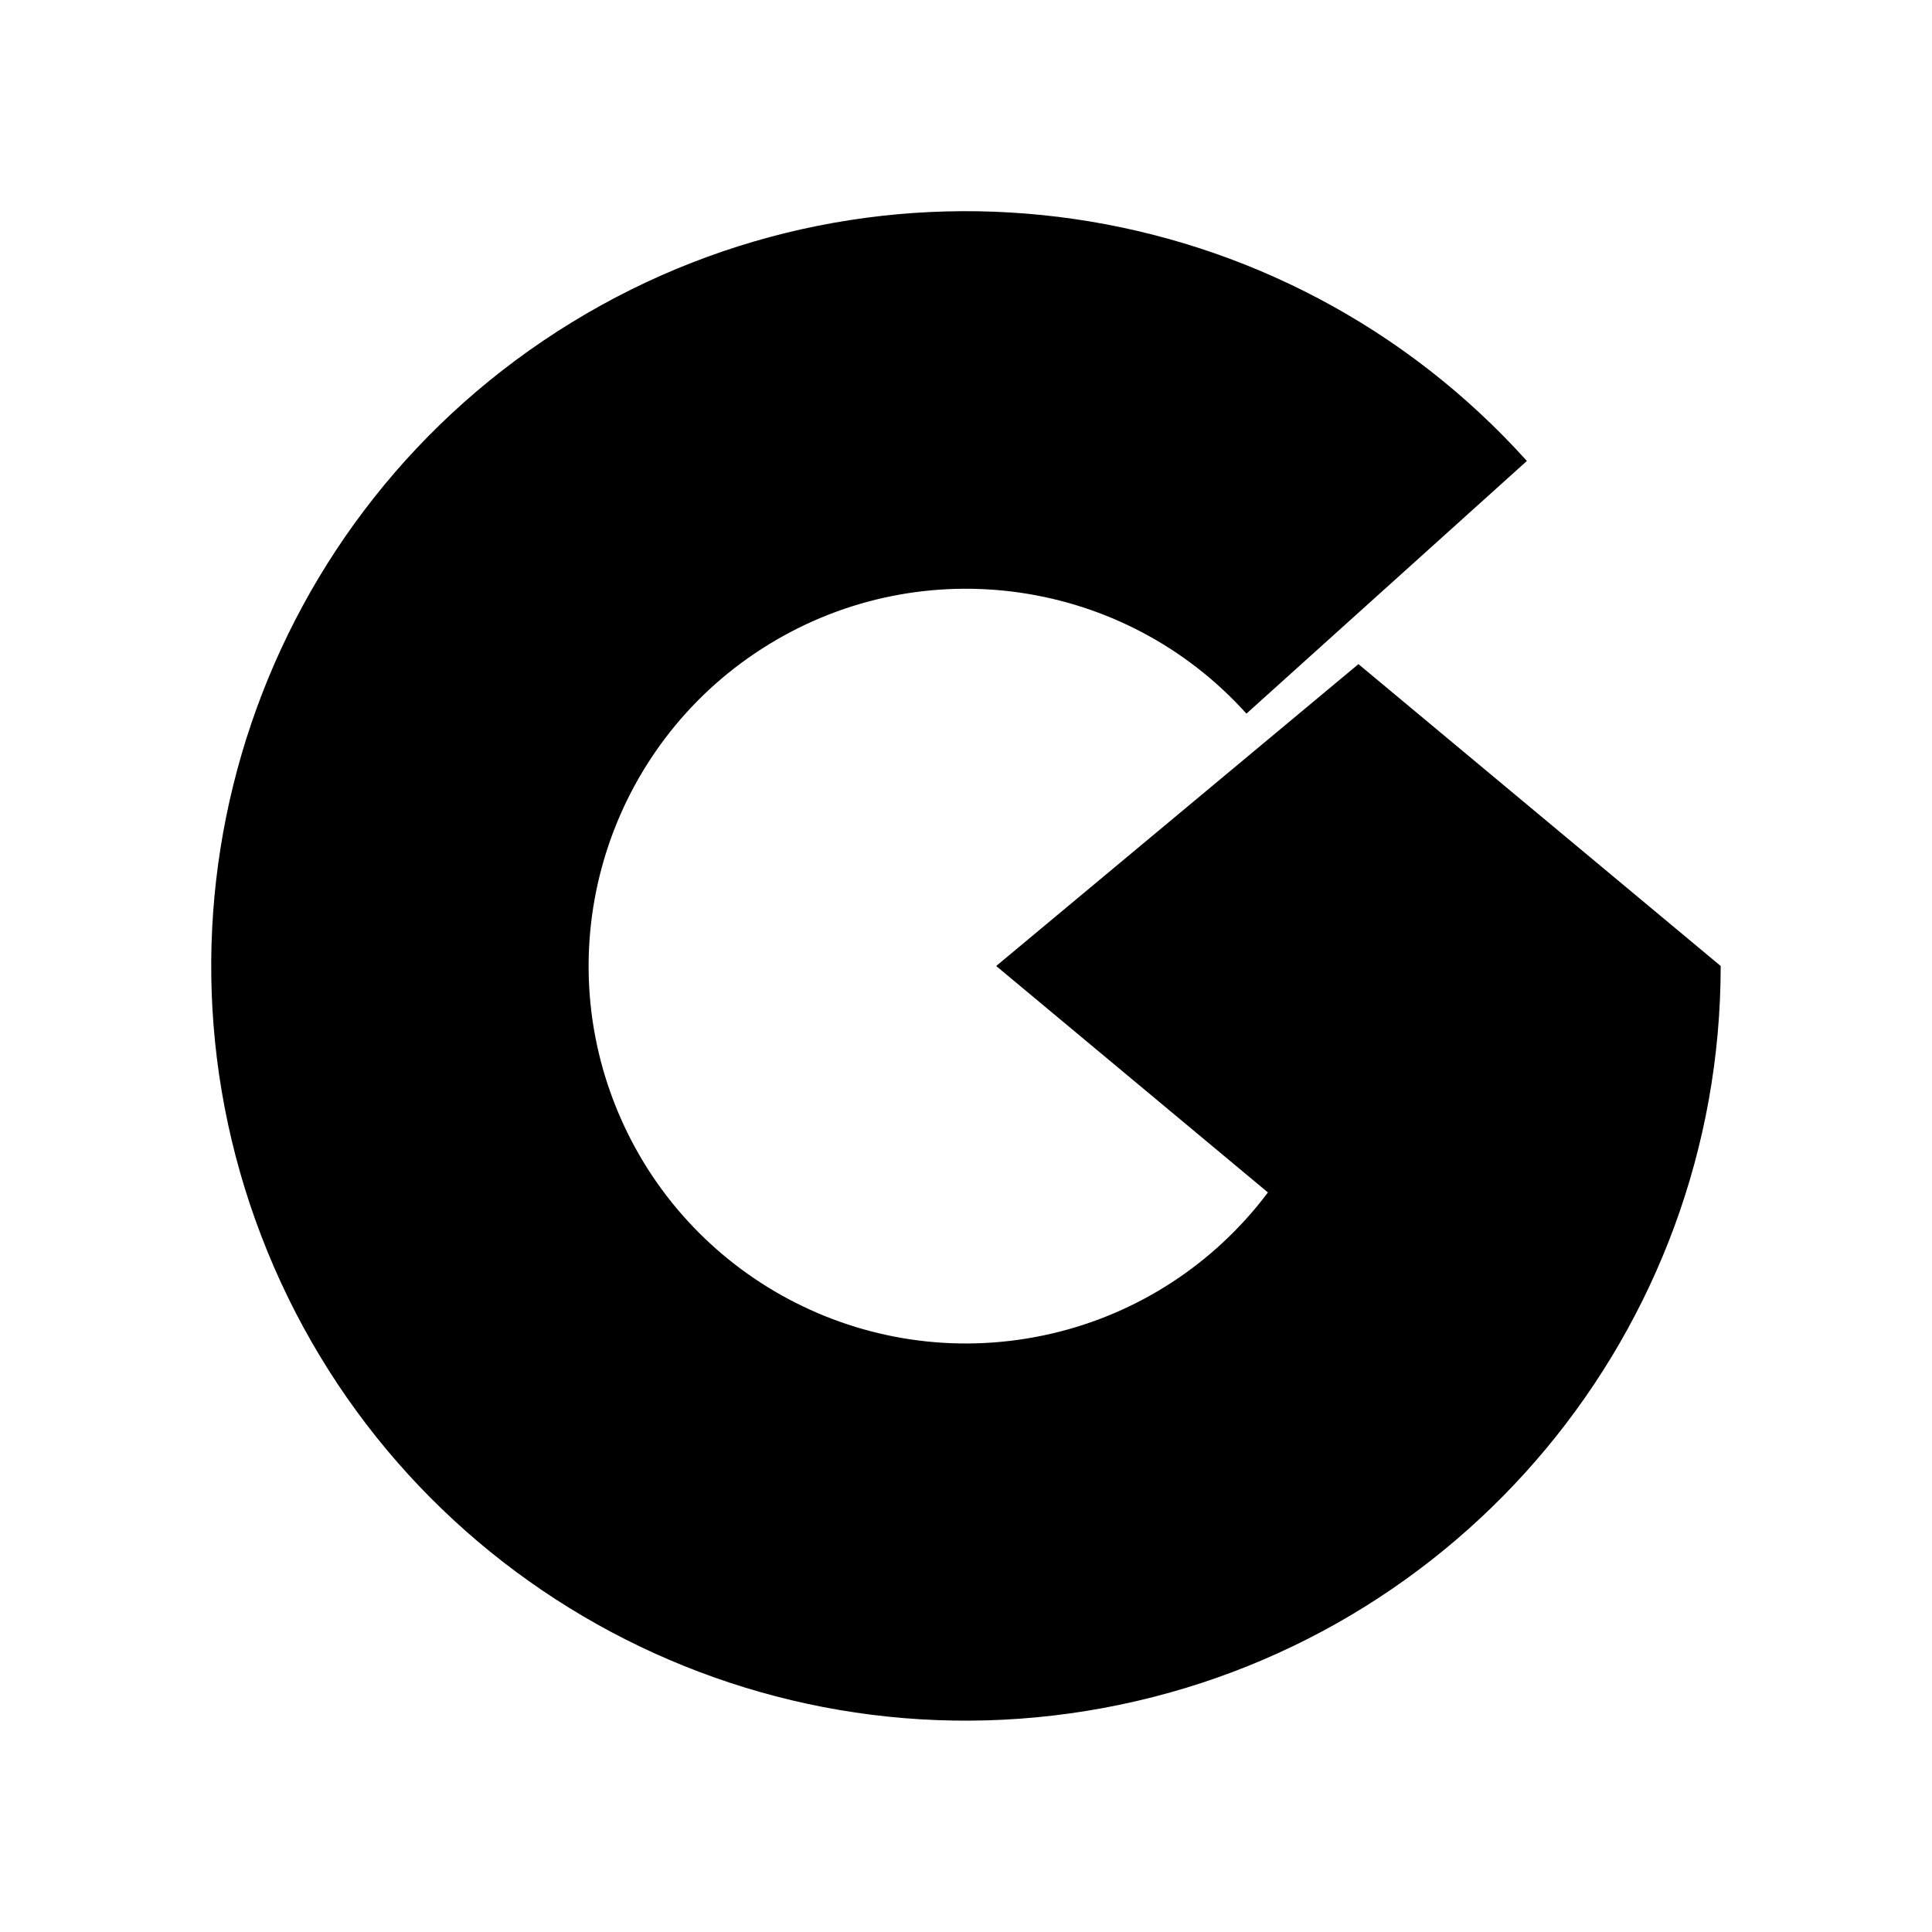
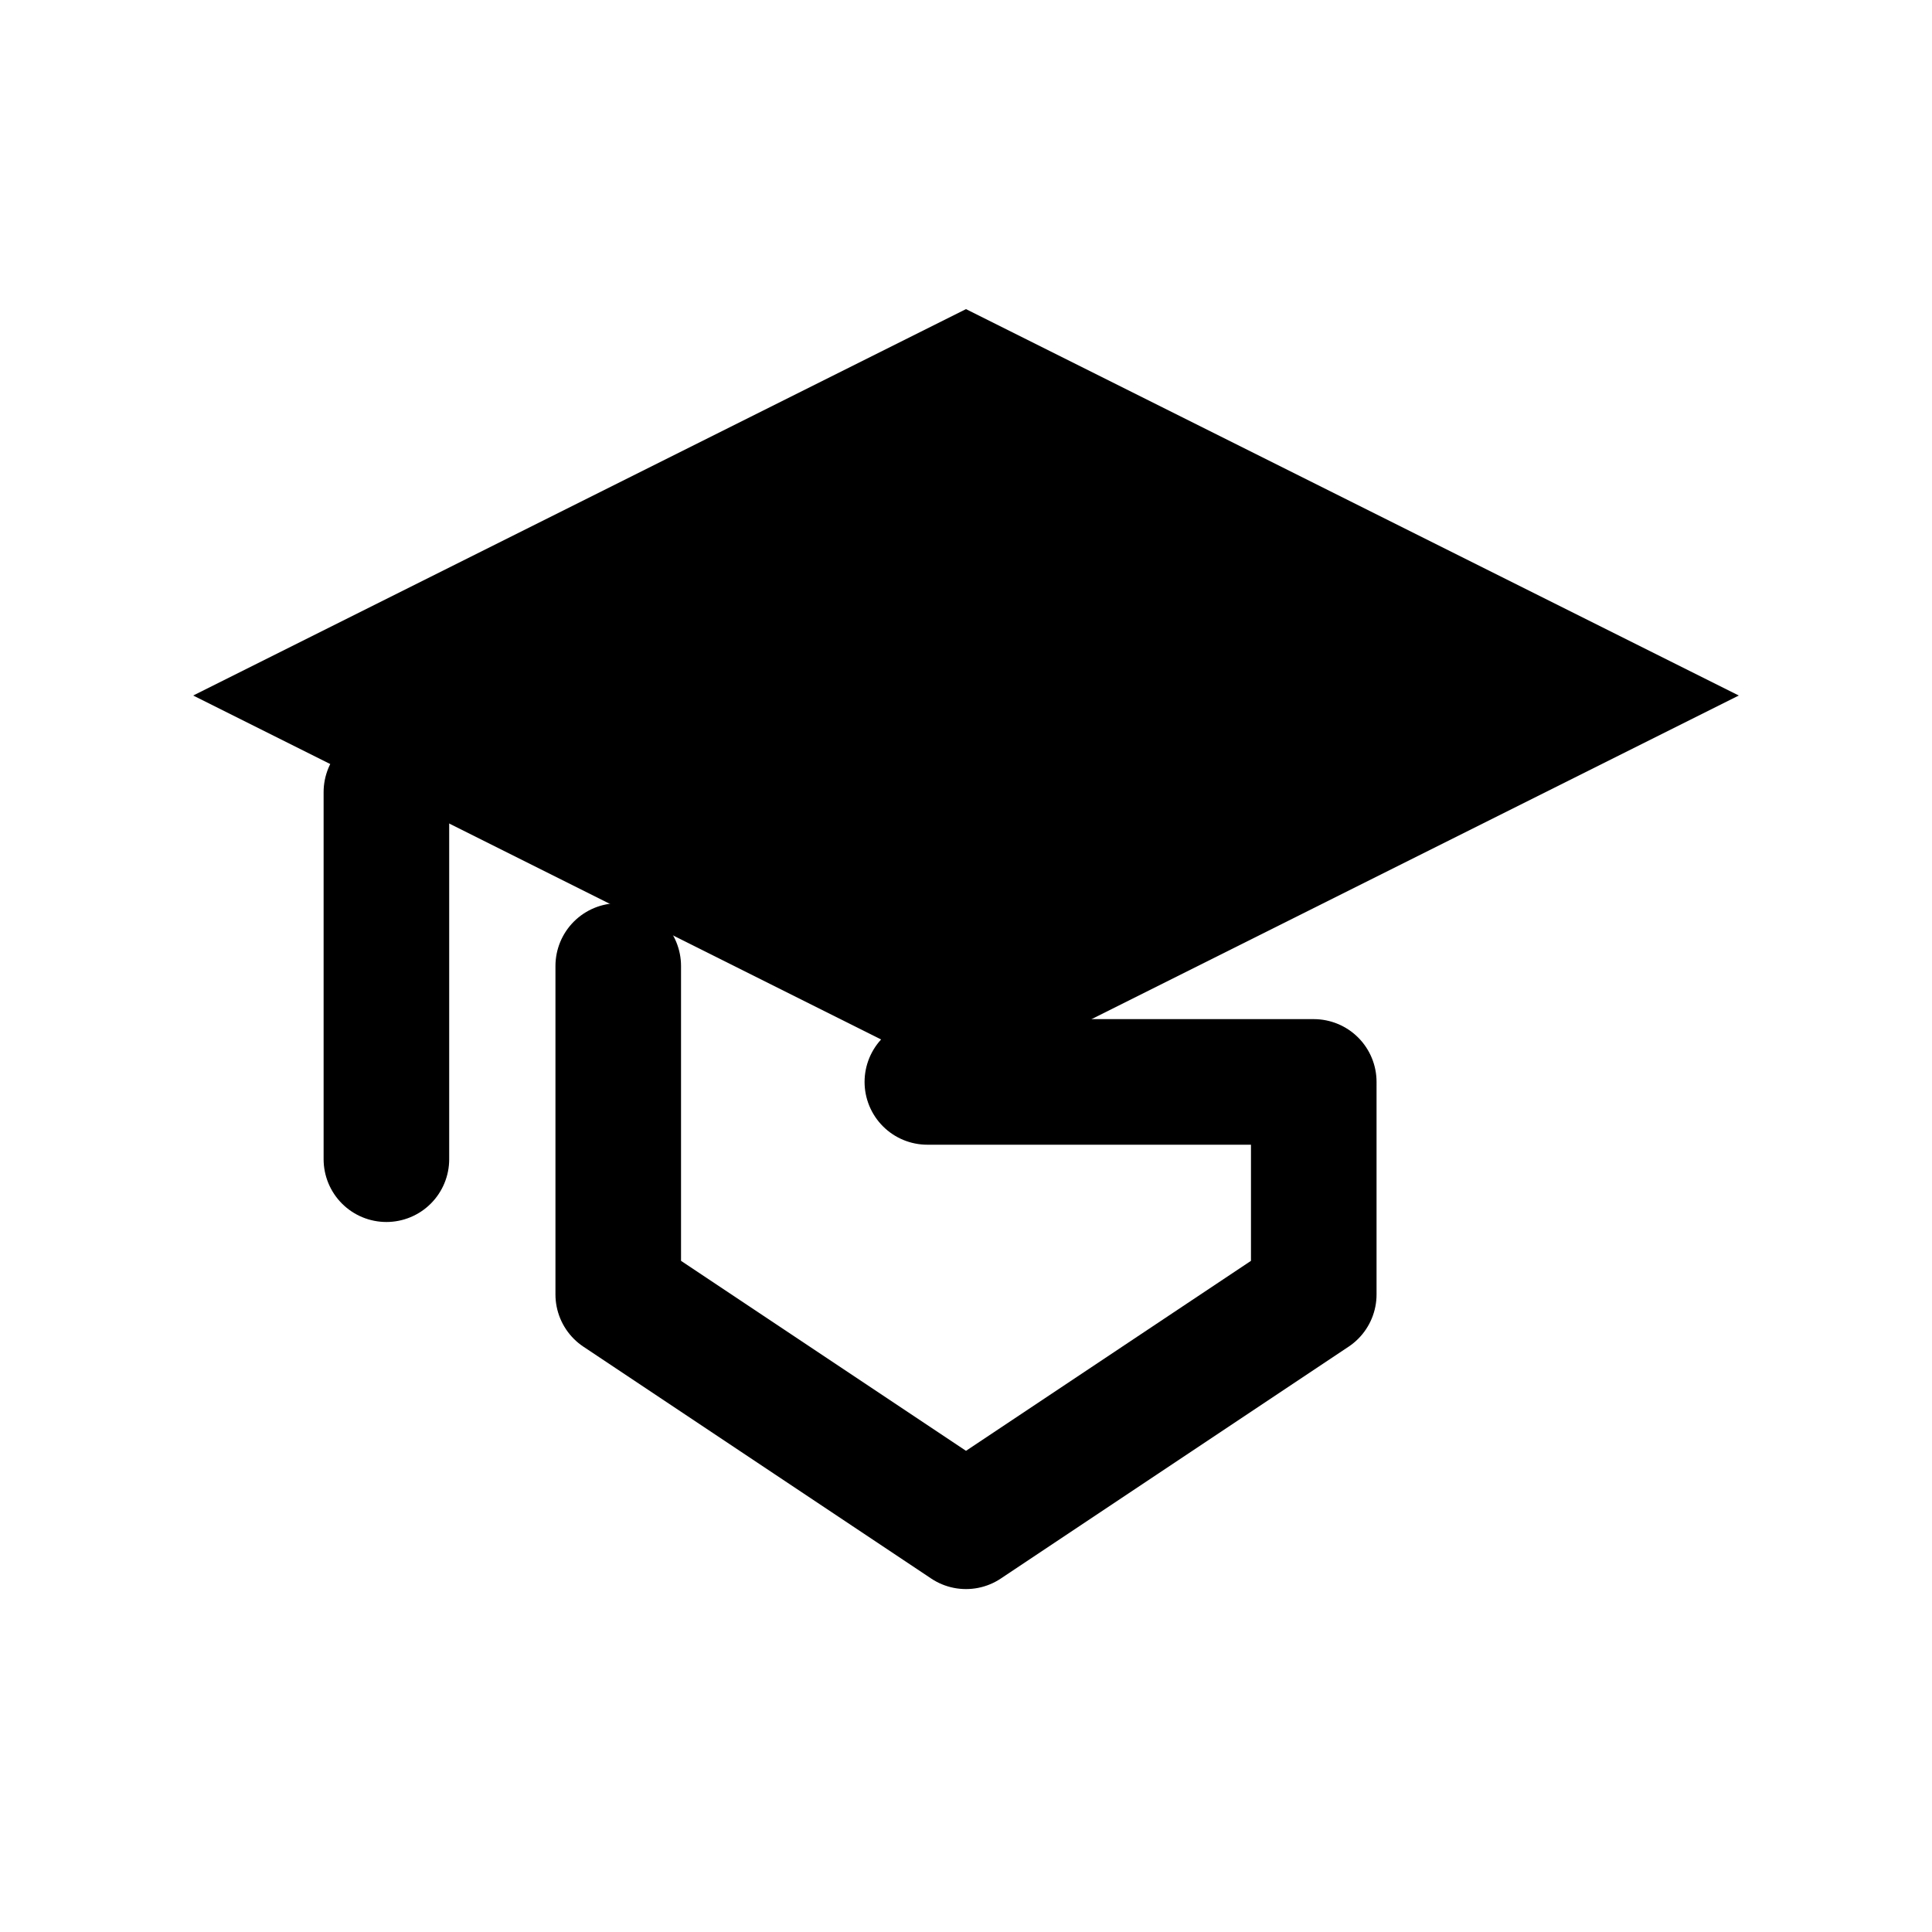
- <svg xmlns="http://www.w3.org/2000/svg" viewBox="0 0 64 64">
+ <svg xmlns="http://www.w3.org/2000/svg" viewBox="0 0 100 100">
  <style>@media (prefers-color-scheme: dark) { :root &gt; path { color: #fff } }</style>
-   <path fill="currentColor" d="M50.58 15.27A25 25 0 1 0 57 32L44.5 32A12.5 12.5 0 1 1 41.29 23.64ZM33 32 45 42 57 32 45 22Z" />
+   <path fill="currentColor" d="M50 16 90 36 50 56 10 36Z" />
+   <path fill="none" stroke="currentColor" stroke-width="6.5" stroke-linecap="round" stroke-linejoin="round" d="M20 41V60" />
+   <path fill="none" stroke="currentColor" stroke-width="6.5" stroke-linecap="round" stroke-linejoin="round" d="M32 50V67L50 79 68 67V56H48" />
</svg>
